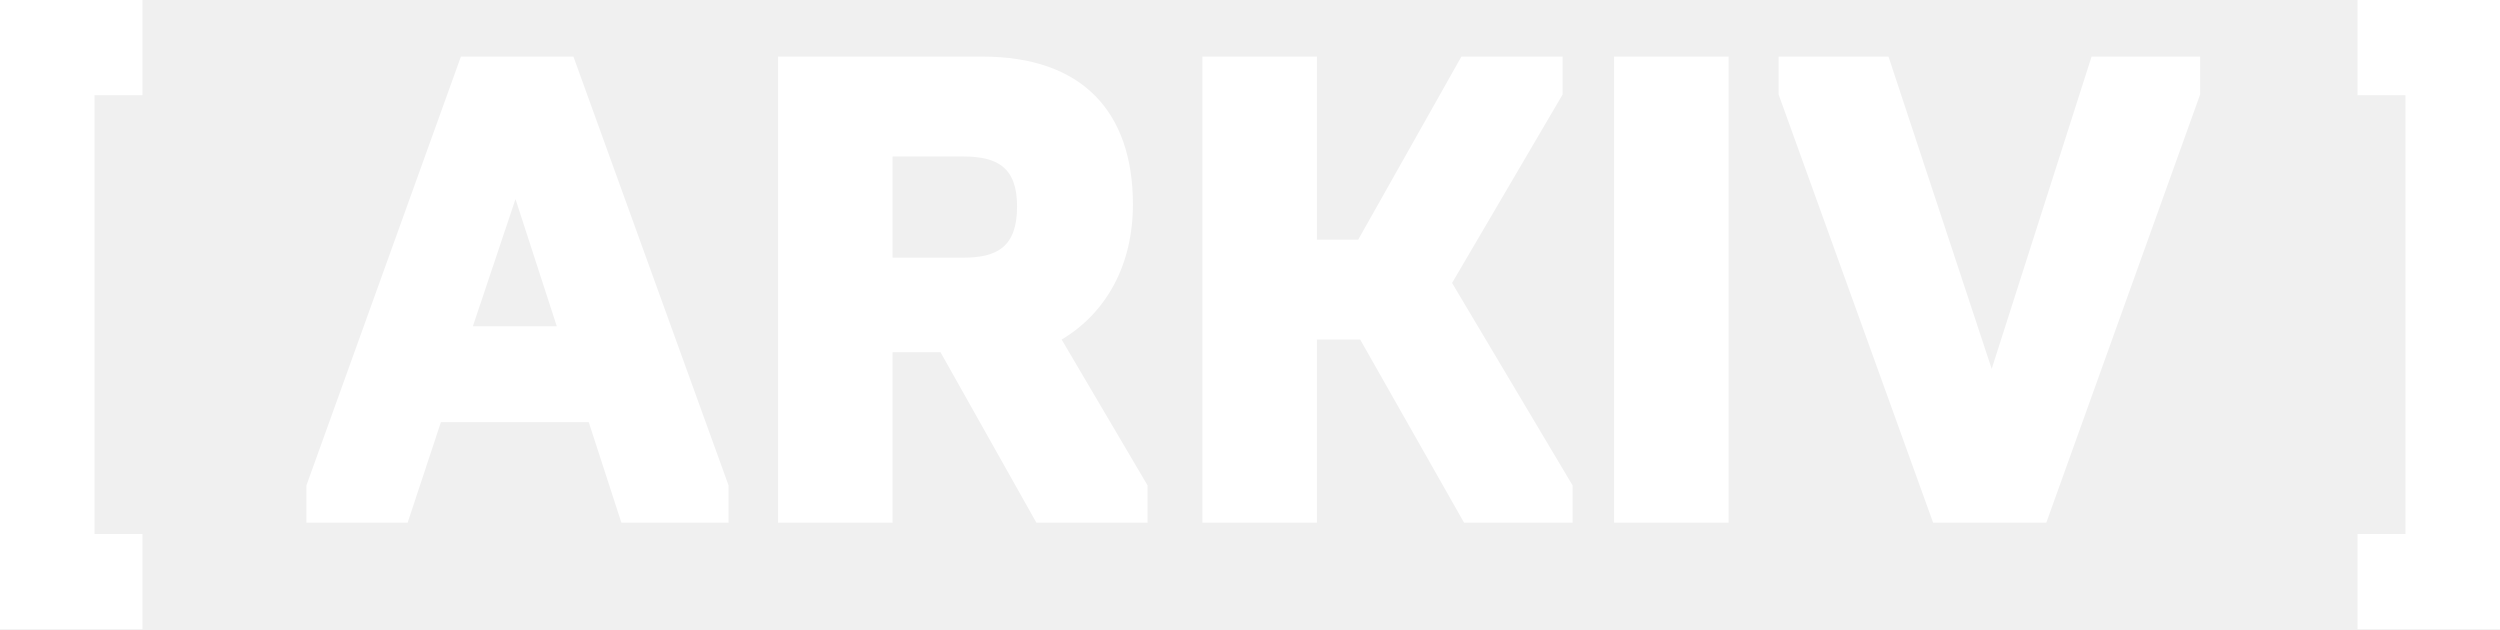
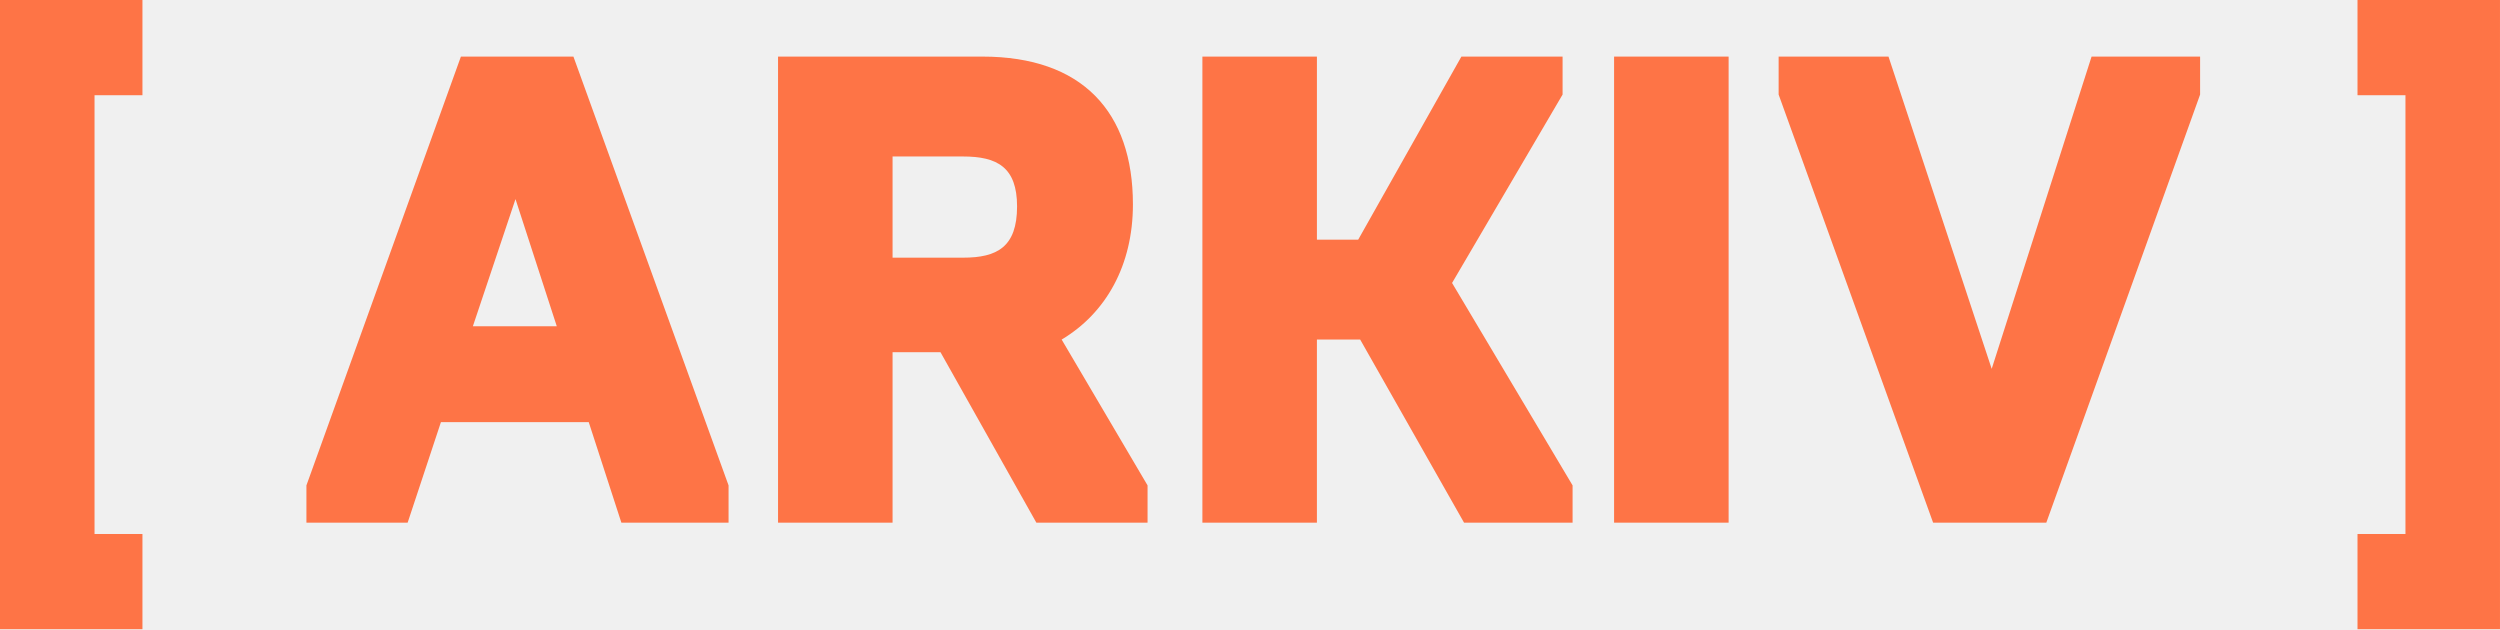
<svg xmlns="http://www.w3.org/2000/svg" version="1.1" id="svg1" viewBox="50.3 74.08 328.03 82.56">
  <defs id="defs1" />
  <g id="layer1">
    <g id="g7" transform="matrix(0.09989354,0,0,0.09989354,28.97402,51.55333)" style="fill:#000000">
-       <path d="M 213.46,225.5 H 400.6 v 125.08 h -62.95 v 576.34 h 62.95 v 125.04 H 213.46 Z" id="path1" style="fill:#FFFFFF;fill-opacity:1" />
-       <path d="M 986.8,779.98 H 792.65 L 748.93,912.04 H 615.98 V 863.08 L 818.89,299.85 h 147.8 l 203.77,563.23 v 48.96 H 1029.68 Z M 834.62,654.04 h 110.2 L 890.6,487.02 Z" id="path2" style="fill:#FFFFFF;fill-opacity:1" />
-       <path d="m 1235.46,299.84 h 268.46 c 131.2,0 197.68,72.6 197.68,194.15 0,79.58 -35,142.56 -93.61,177.53 l 112.83,191.55 v 48.96 H 1574.77 L 1448.84,688.15 h -62.95 v 223.88 h -150.43 z m 243.11,264.12 c 44.61,0 70.85,-13.99 70.85,-67.33 0,-51.59 -26.24,-65.58 -70.85,-65.58 h -92.68 v 132.91 z" id="path3" style="fill:#FFFFFF;fill-opacity:1" />
-       <path d="m 1792.86,299.84 h 150.43 v 240.51 h 54.19 l 135.58,-240.51 h 132.91 v 49.85 l -145.16,247.49 158.3,265.9 v 48.96 H 2136.55 L 2000.11,671.53 h -56.83 v 240.51 h -150.43 v -612.2 z" id="path4" style="fill:#FFFFFF;fill-opacity:1" />
-       <path d="m 2333.62,299.84 h 150.43 v 612.19 h -150.43 z" id="path5" style="fill:#FFFFFF;fill-opacity:1" />
-       <path d="m 2549.75,349.69 v -49.85 h 144.31 l 135.55,410.17 131.2,-410.17 h 142.56 v 49.85 l -202.02,562.34 h -148.69 z" id="path6" style="fill:#FFFFFF;fill-opacity:1" />
-       <path d="M 3497.26,1051.96 H 3310.12 V 926.92 h 62.99 V 350.58 h -62.99 V 225.5 h 187.14 z" id="path7" style="fill:#FFFFFF;fill-opacity:1" />
+       <path d="M 213.46,225.5 H 400.6 v 125.08 h -62.95 v 576.34 h 62.95 v 125.04 H 213.46 Z" id="path1" style="fill:#FE7446;fill-opacity:1" />
+       <path d="M 986.8,779.98 H 792.65 L 748.93,912.04 H 615.98 V 863.08 L 818.89,299.85 h 147.8 l 203.77,563.23 v 48.96 H 1029.68 Z M 834.62,654.04 h 110.2 L 890.6,487.02 Z" id="path2" style="fill:#FE7446;fill-opacity:1" />
+       <path d="m 1235.46,299.84 h 268.46 c 131.2,0 197.68,72.6 197.68,194.15 0,79.58 -35,142.56 -93.61,177.53 l 112.83,191.55 v 48.96 H 1574.77 L 1448.84,688.15 h -62.95 v 223.88 h -150.43 z m 243.11,264.12 c 44.61,0 70.85,-13.99 70.85,-67.33 0,-51.59 -26.24,-65.58 -70.85,-65.58 h -92.68 v 132.91 z" id="path3" style="fill:#FE7446;fill-opacity:1" />
+       <path d="m 1792.86,299.84 h 150.43 v 240.51 h 54.19 l 135.58,-240.51 h 132.91 v 49.85 l -145.16,247.49 158.3,265.9 v 48.96 H 2136.55 L 2000.11,671.53 h -56.83 v 240.51 h -150.43 v -612.2 z" id="path4" style="fill:#FE7446;fill-opacity:1" />
+       <path d="m 2333.62,299.84 h 150.43 v 612.19 h -150.43 z" id="path5" style="fill:#FE7446;fill-opacity:1" />
+       <path d="m 2549.75,349.69 v -49.85 h 144.31 l 135.55,410.17 131.2,-410.17 h 142.56 v 49.85 l -202.02,562.34 h -148.69 z" id="path6" style="fill:#FE7446;fill-opacity:1" />
+       <path d="M 3497.26,1051.96 H 3310.12 V 926.92 h 62.99 V 350.58 h -62.99 V 225.5 h 187.14 z" id="path7" style="fill:#FE7446;fill-opacity:1" />
    </g>
  </g>
</svg>
